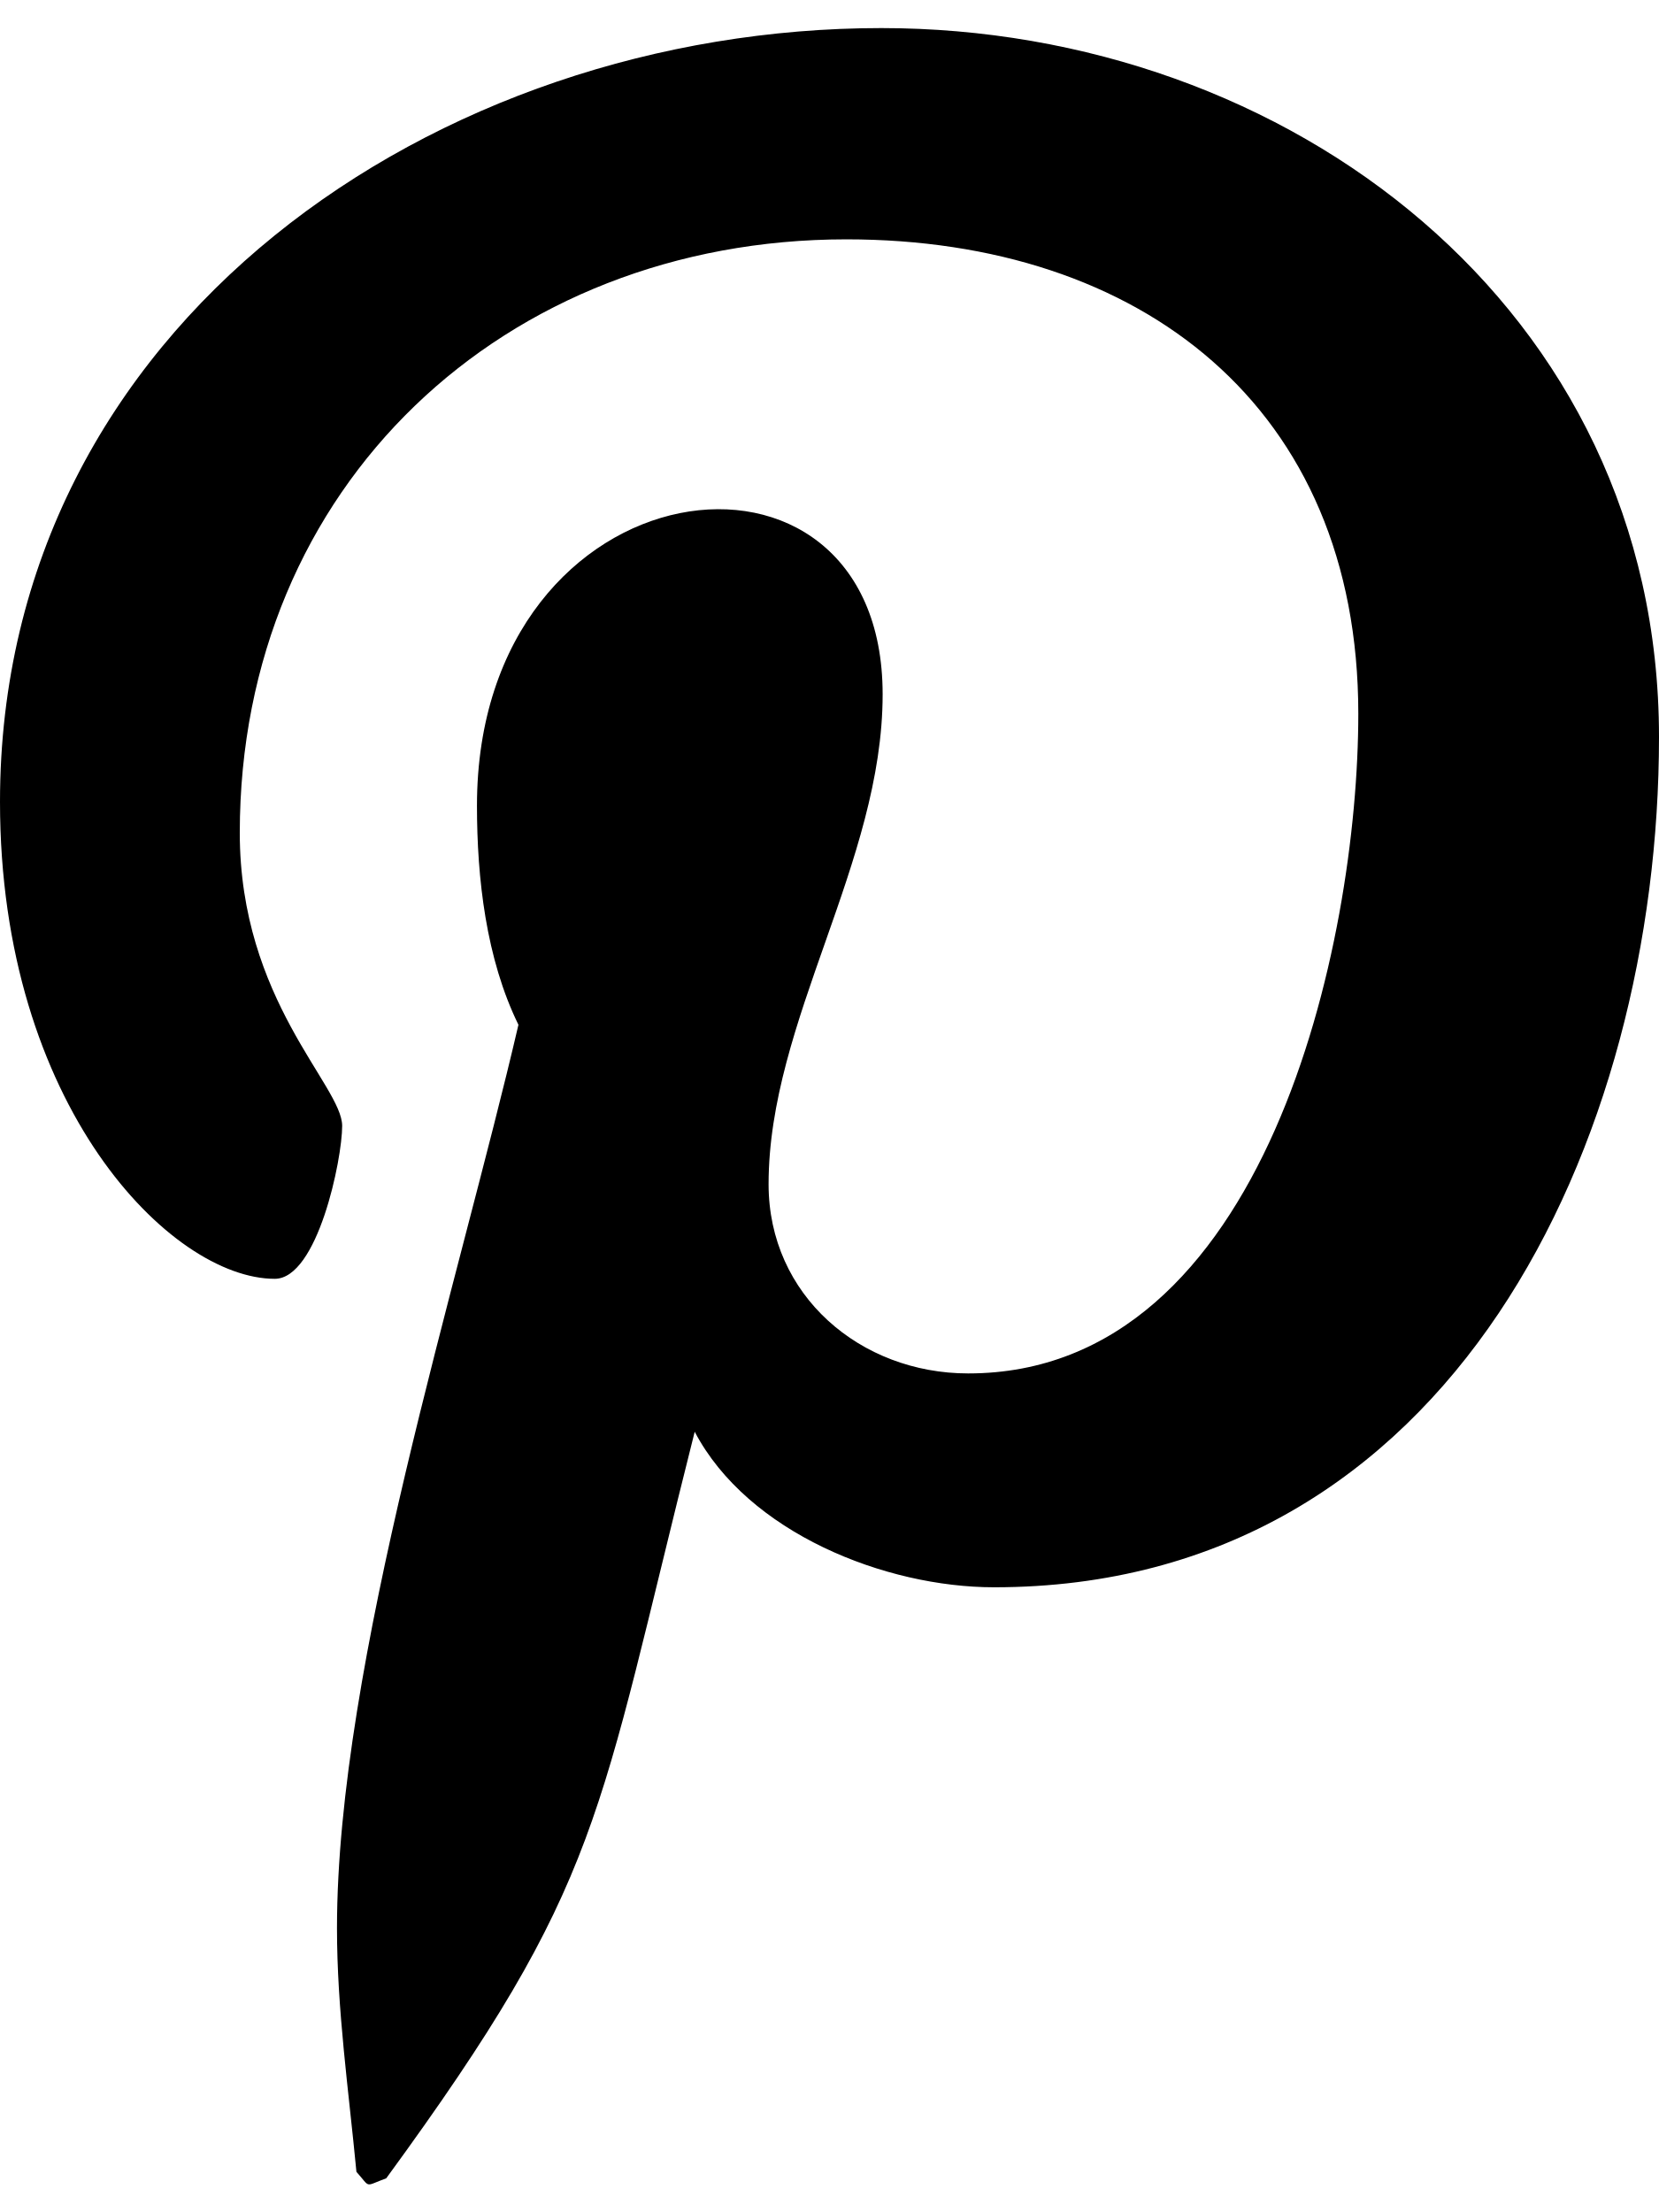
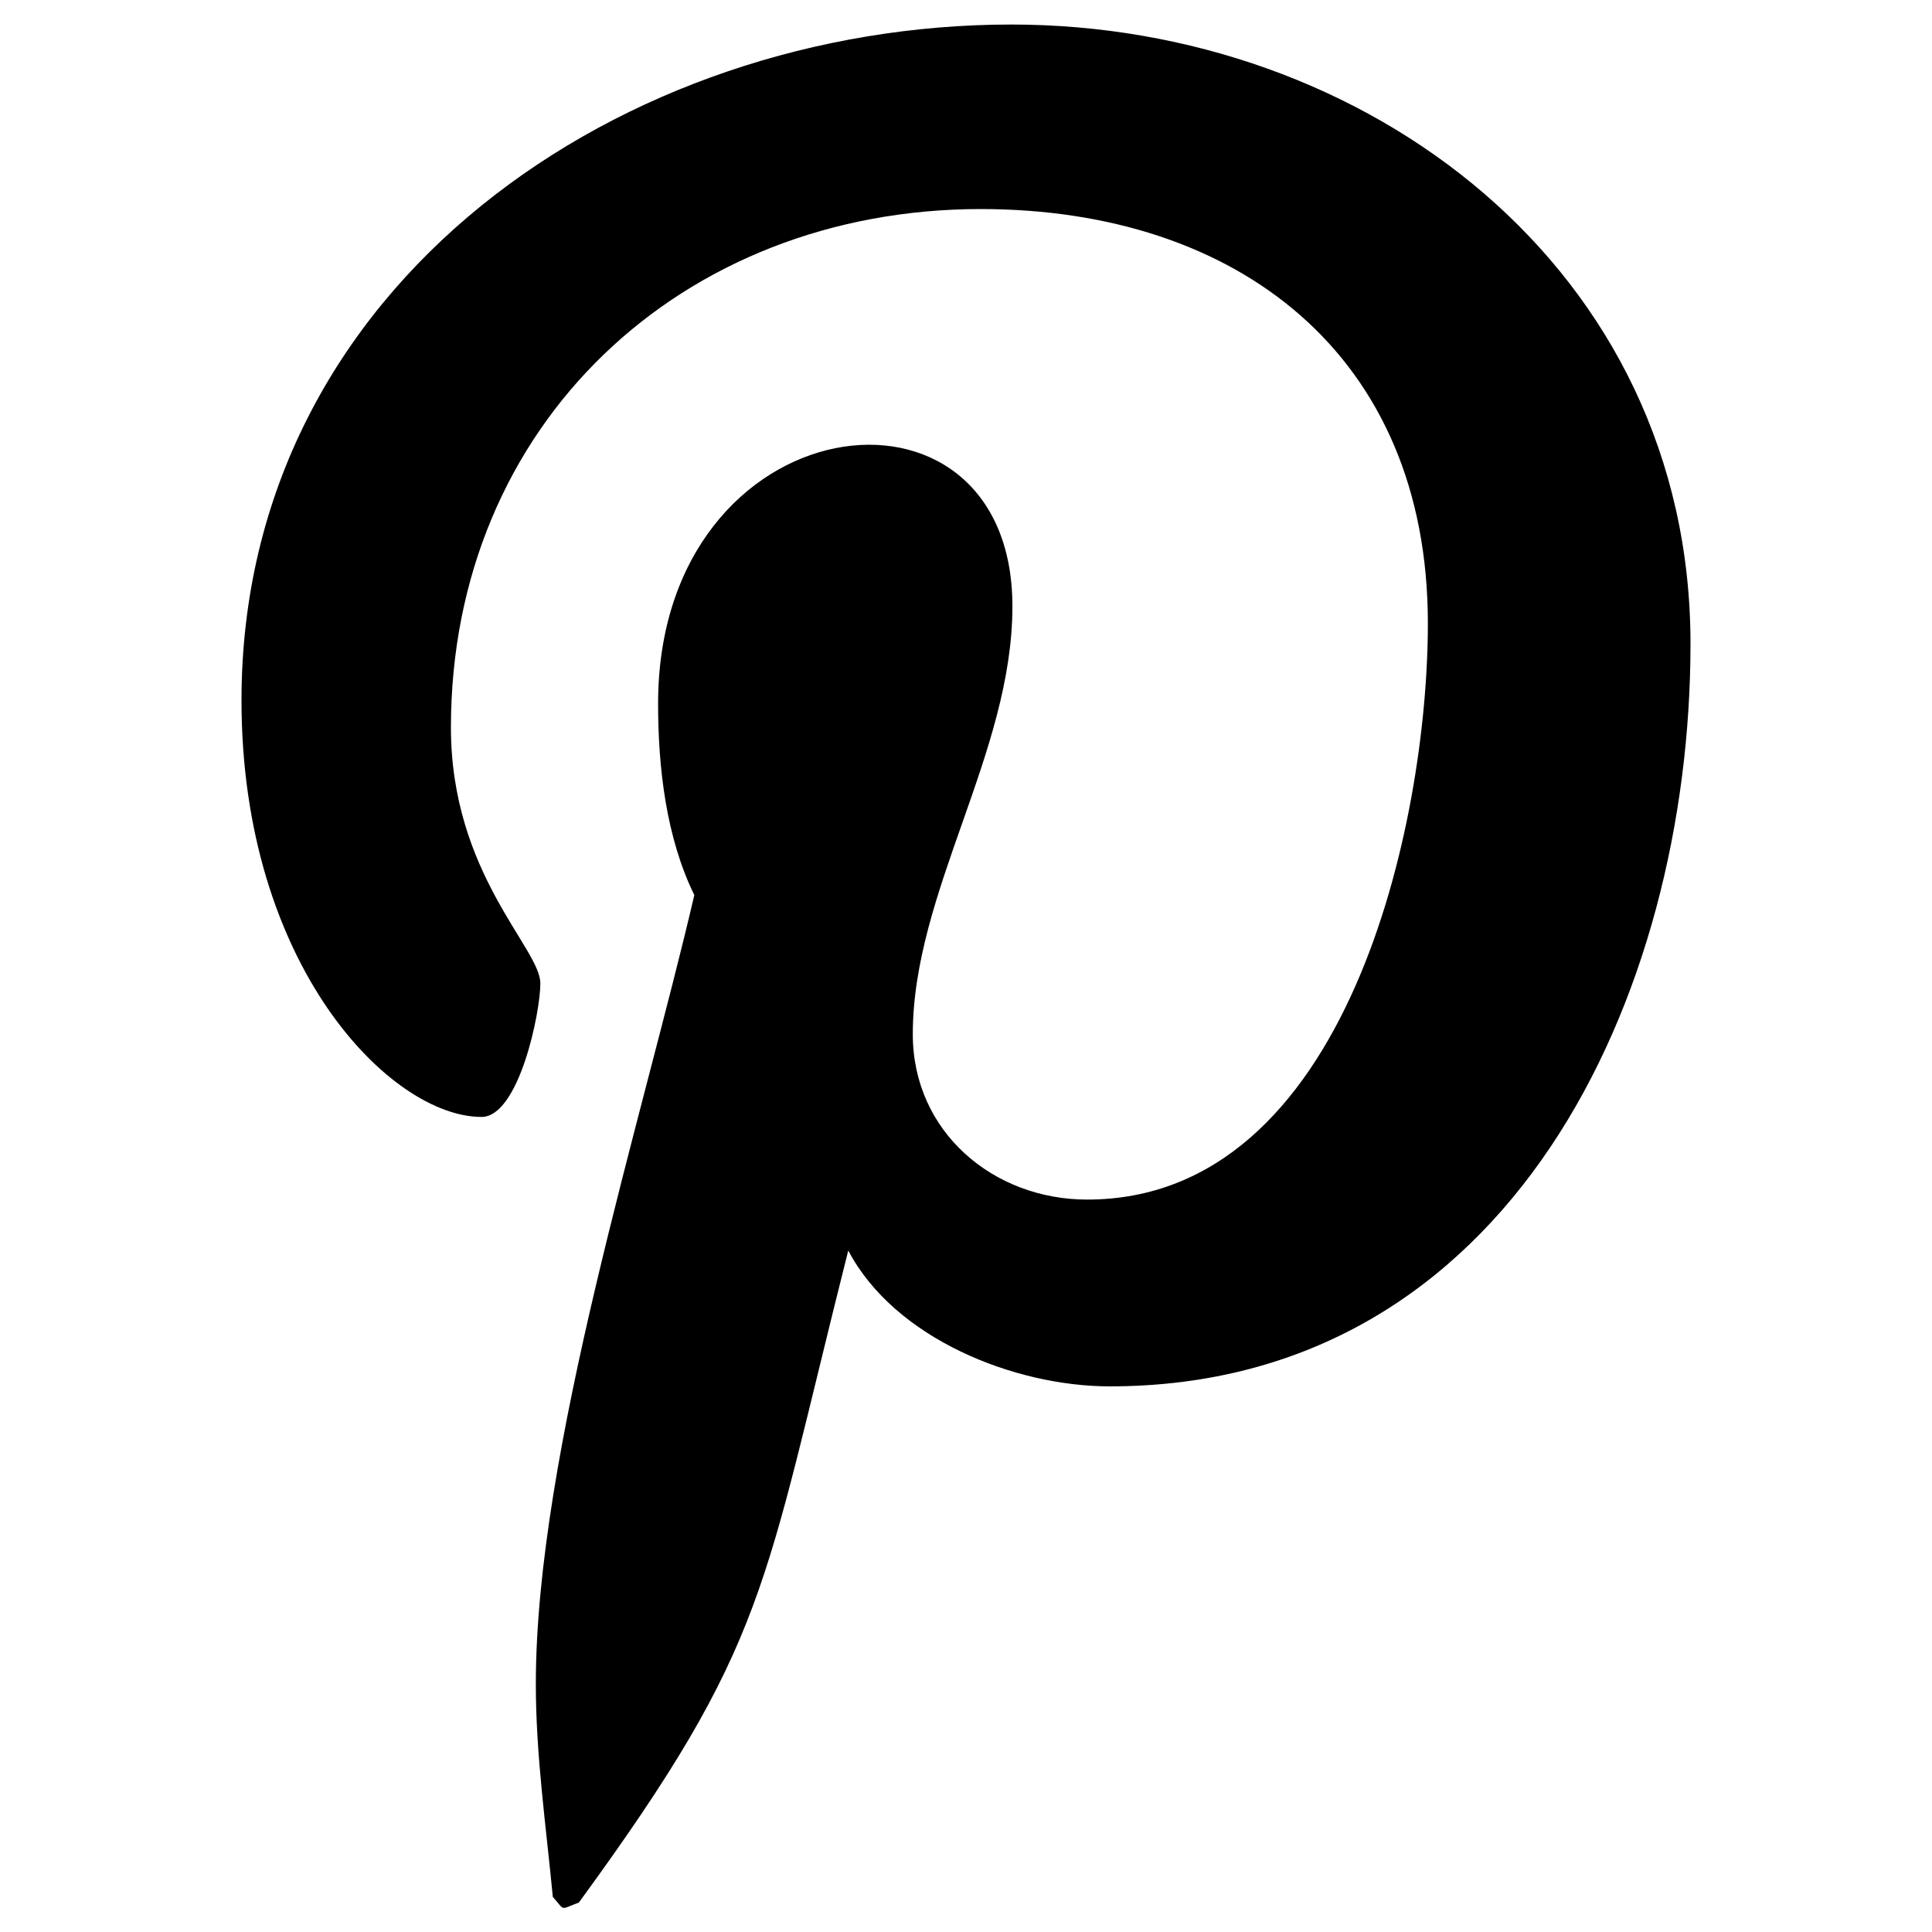
- <svg xmlns="http://www.w3.org/2000/svg" aria-hidden="true" data-icon="pinterest-p" class="svg-inline--fa fa-pinterest-p fa-w-12" role="img" viewBox="0 0 384 512">
+ <svg xmlns="http://www.w3.org/2000/svg" aria-hidden="true" width="16" height="16" data-icon="pinterest-p" class="svg-inline--fa fa-pinterest-p fa-w-12" role="img" viewBox="0 0 384 512">
  <path fill="currentColor" d="M204 6.5C101.4 6.5 0 74.9 0 185.6 0 256 39.6 296 63.6 296c9.9 0 15.6-27.6 15.6-35.4 0-9.3-23.7-29.1-23.7-67.8 0-80.4 61.2-137.4 140.4-137.4 68.1 0 118.5 38.7 118.5 109.8 0 53.1-21.3 152.7-90.3 152.7-24.9 0-46.2-18-46.2-43.8 0-37.8 26.4-74.4 26.4-113.4 0-66.2-93.9-54.2-93.9 25.8 0 16.8 2.1 35.4 9.6 50.7-13.8 59.4-42 147.9-42 209.1 0 18.9 2.7 37.5 4.5 56.4 3.4 3.8 1.7 3.4 6.9 1.5 50.4-69 48.6-82.5 71.4-172.8 12.3 23.4 44.1 36 69.3 36 106.2 0 153.9-103.5 153.9-196.8C384 71.3 298.2 6.5 204 6.5z" />
</svg>
